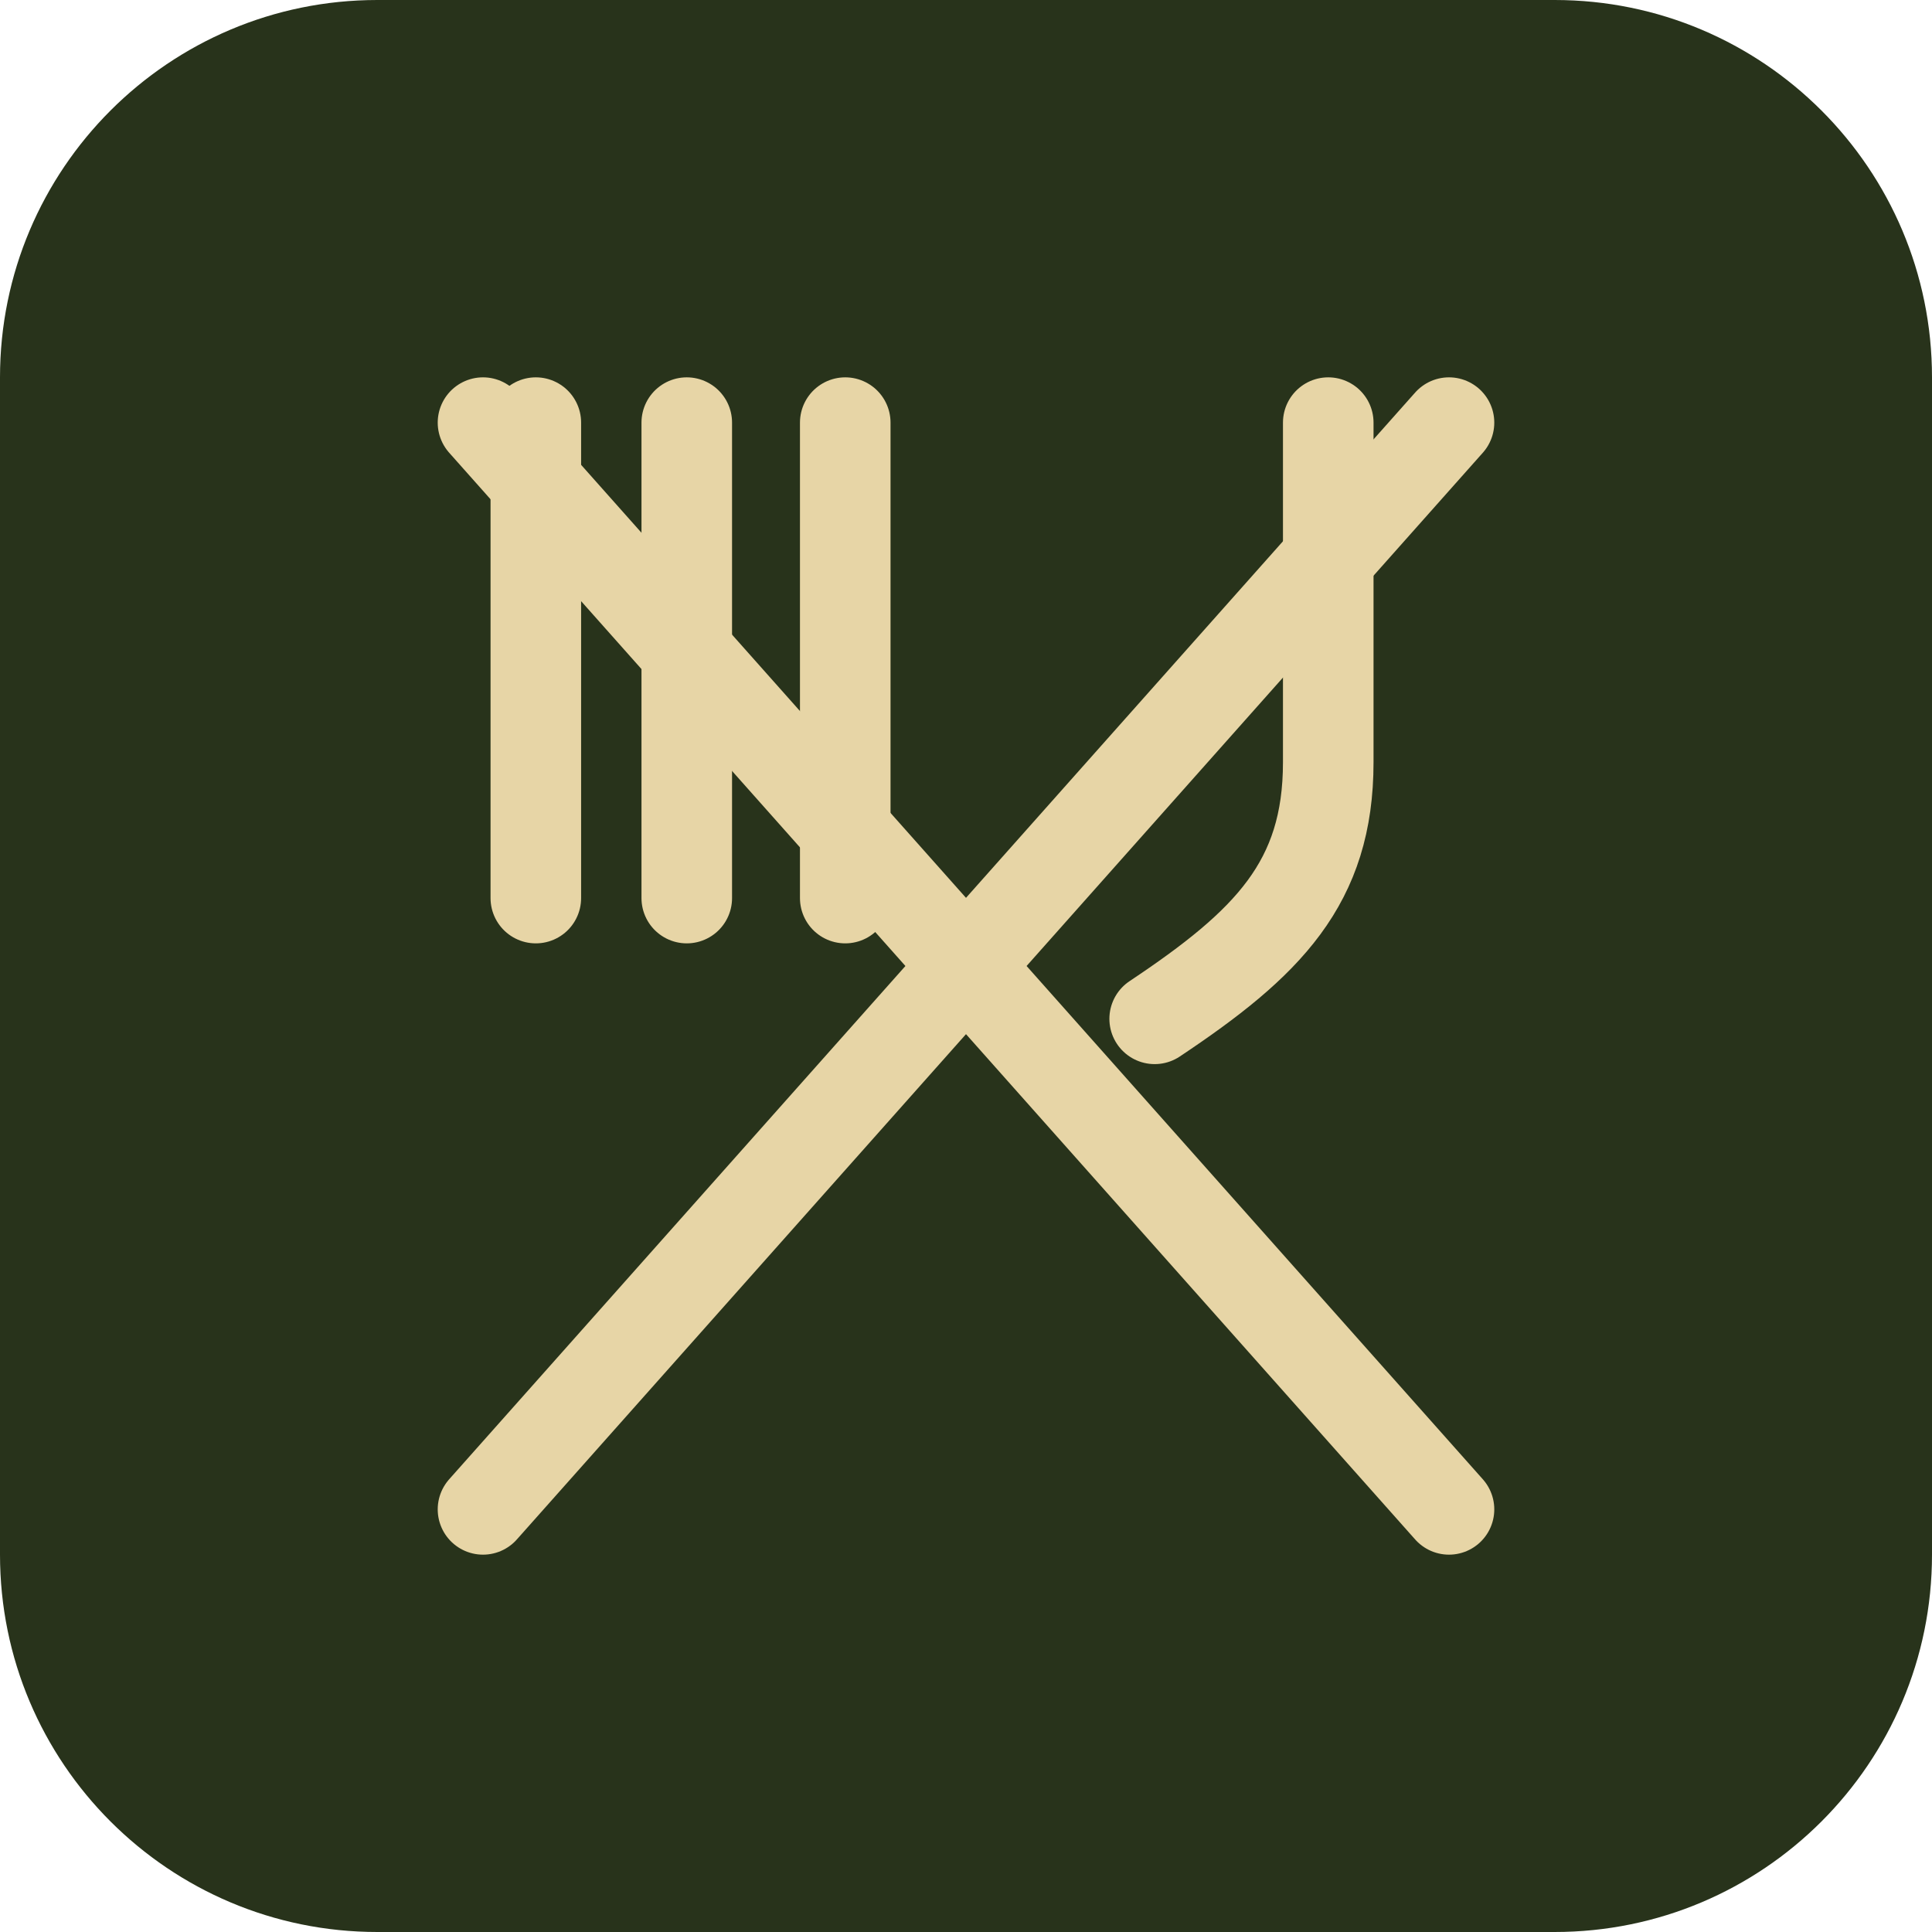
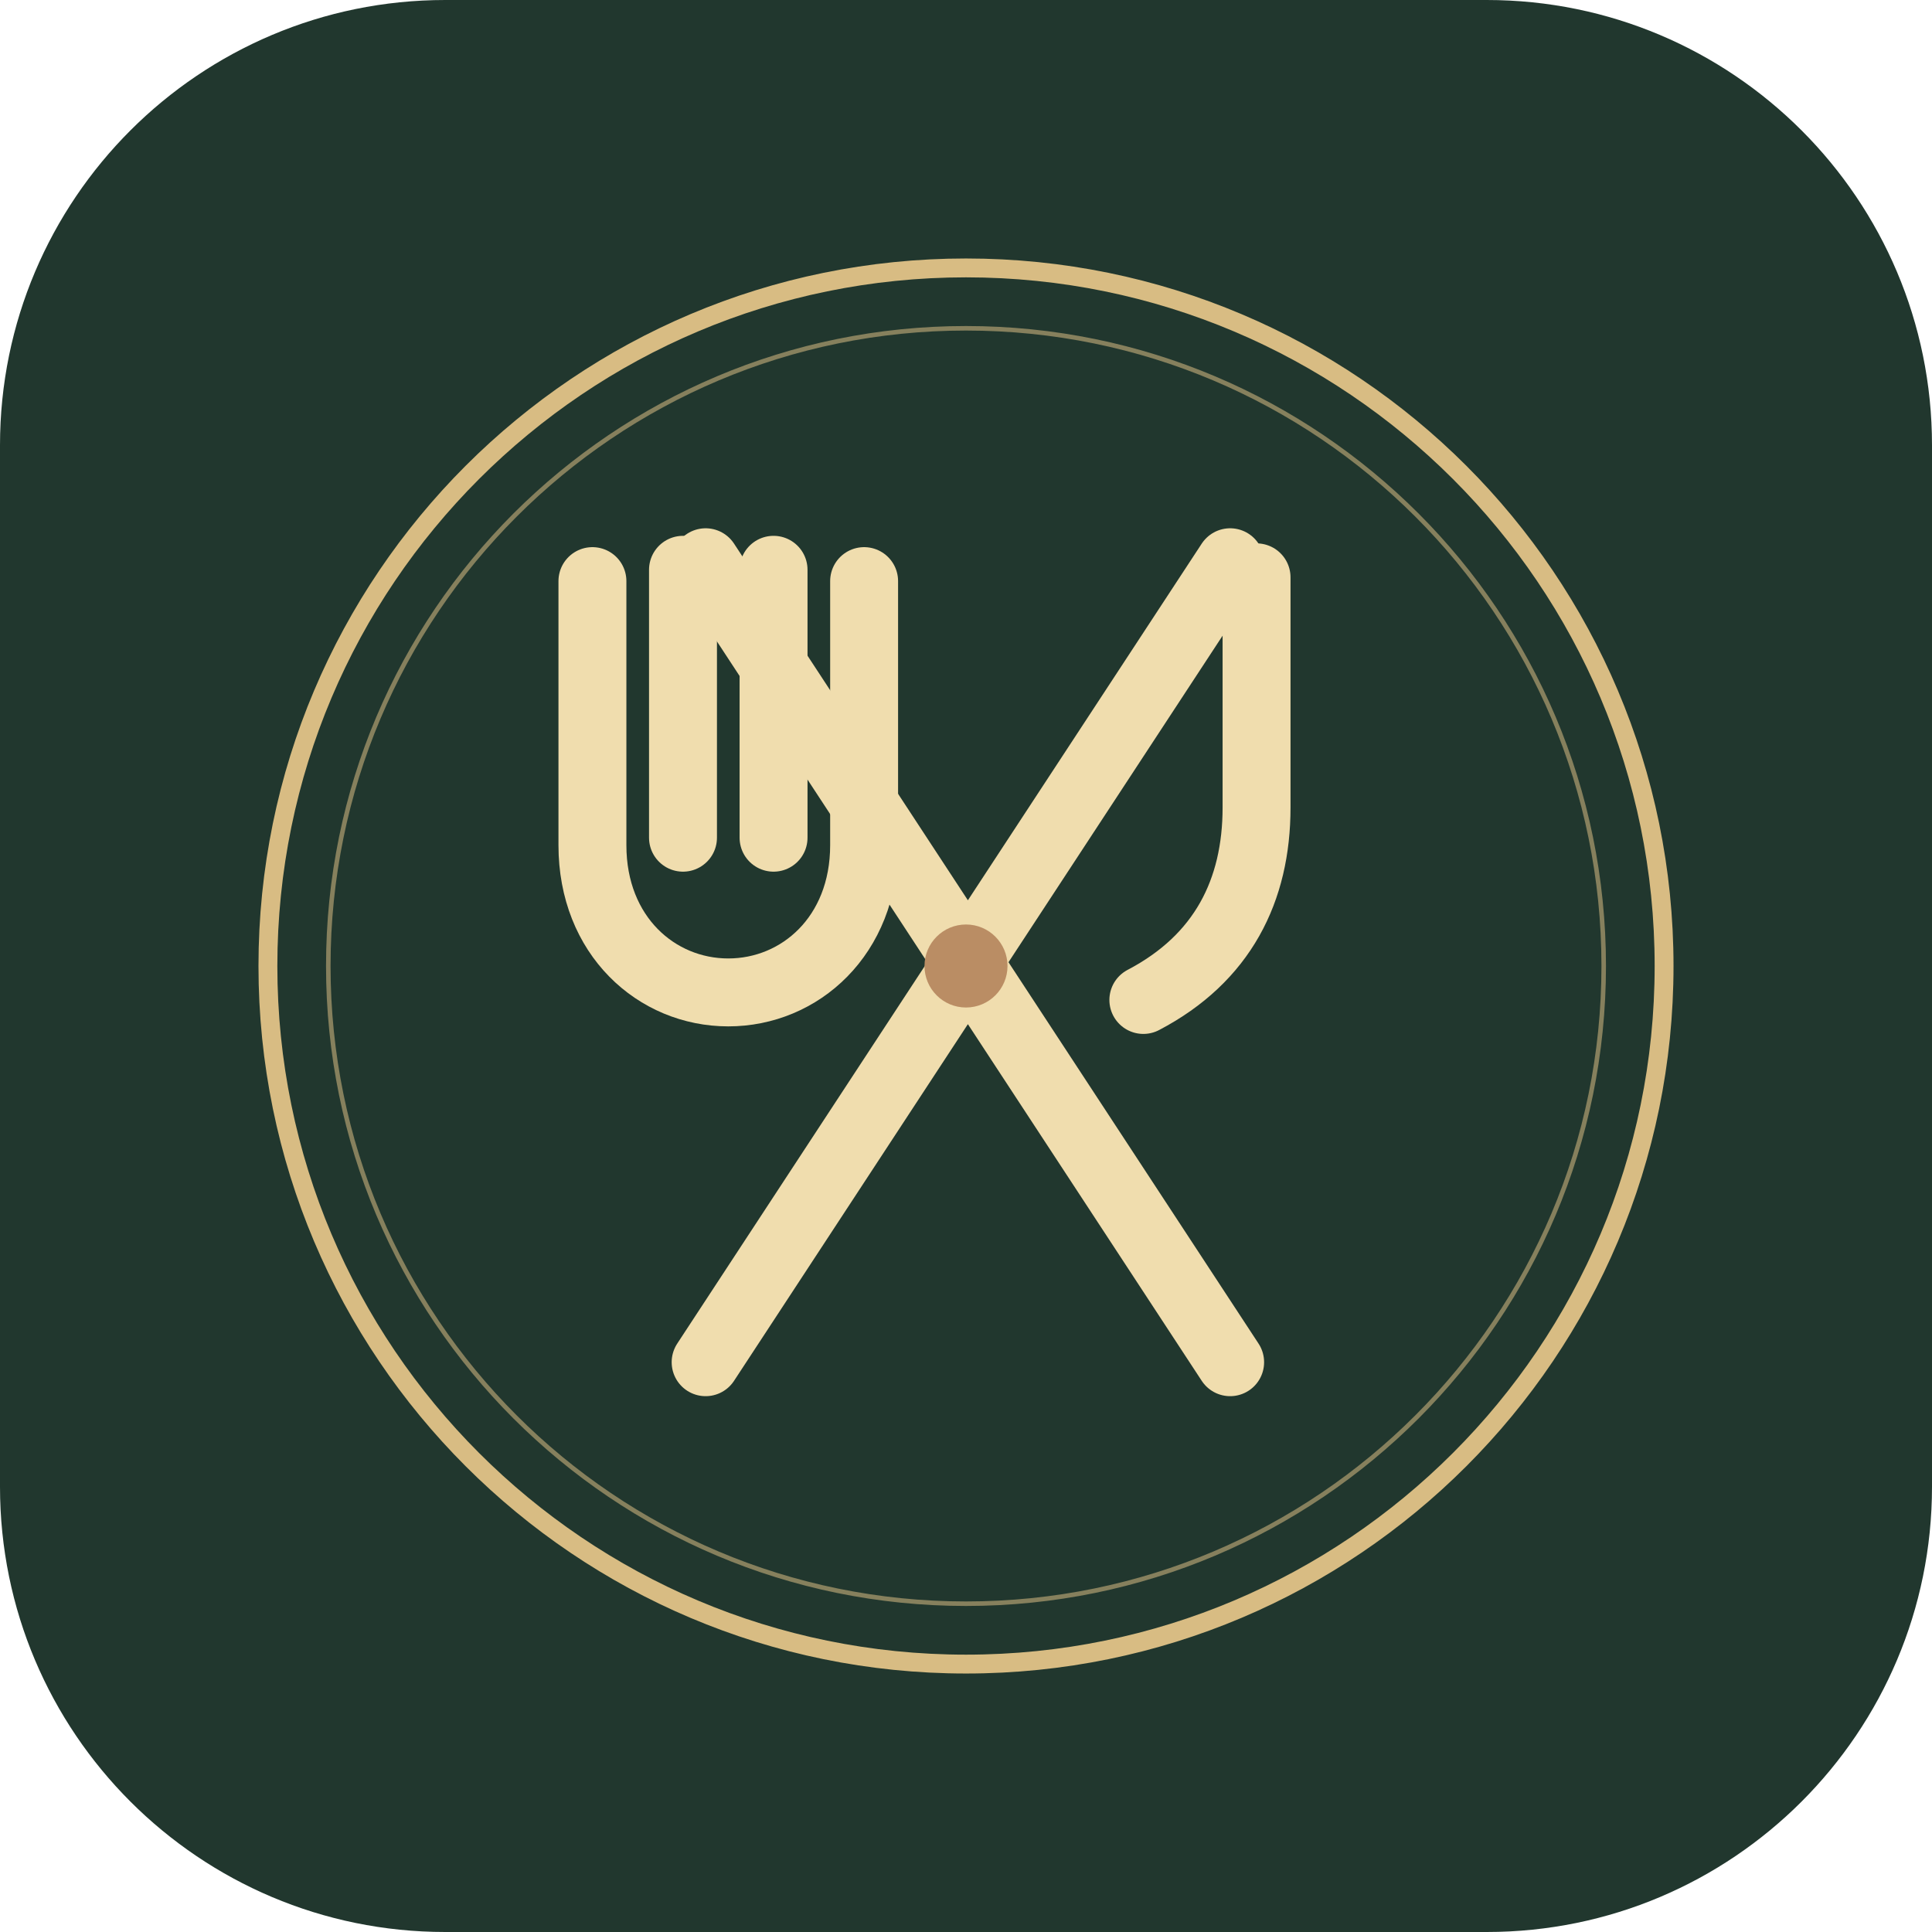
- <svg xmlns="http://www.w3.org/2000/svg" width="512" height="512" viewBox="0 0 256 256">
-   <rect width="256" height="256" rx="50" fill="#28331b" />
-   <g stroke="#e7d5a6" stroke-width="12" stroke-linecap="round" stroke-linejoin="round" fill="none">
-     <path d="M64 56L192 200M192 56L64 200" />
-     <path d="M71 56v63M91 56v63M112 56v63M176 56v45c0 16-8 24-23 34" />
+ <svg xmlns="http://www.w3.org/2000/svg" width="512" height="512" viewBox="0 0 512 512">
+   <rect width="512" height="512" rx="118" fill="#21372e" />
+   <circle cx="256" cy="256" r="185" fill="none" stroke="#d8bc83" stroke-width="5" />
+   <circle cx="256" cy="256" r="169" fill="none" stroke="#d8bc83" stroke-width="1.2" opacity=".55" />
+   <g stroke="#f0ddae" stroke-width="18" stroke-linecap="round" stroke-linejoin="round" fill="none">
+     <path d="M187 149L326 361M326 149L187 361" />
+     <path d="M157 154v70c0 24 17 39 36 39s36-15 36-39v-70" />
+     <path d="M181 151v71M205 151v71" />
+     <path d="M333 153v61c0 22-9 40-30 51" />
  </g>
+   <circle cx="256" cy="256" r="11" fill="#ba8d64" />
</svg>
